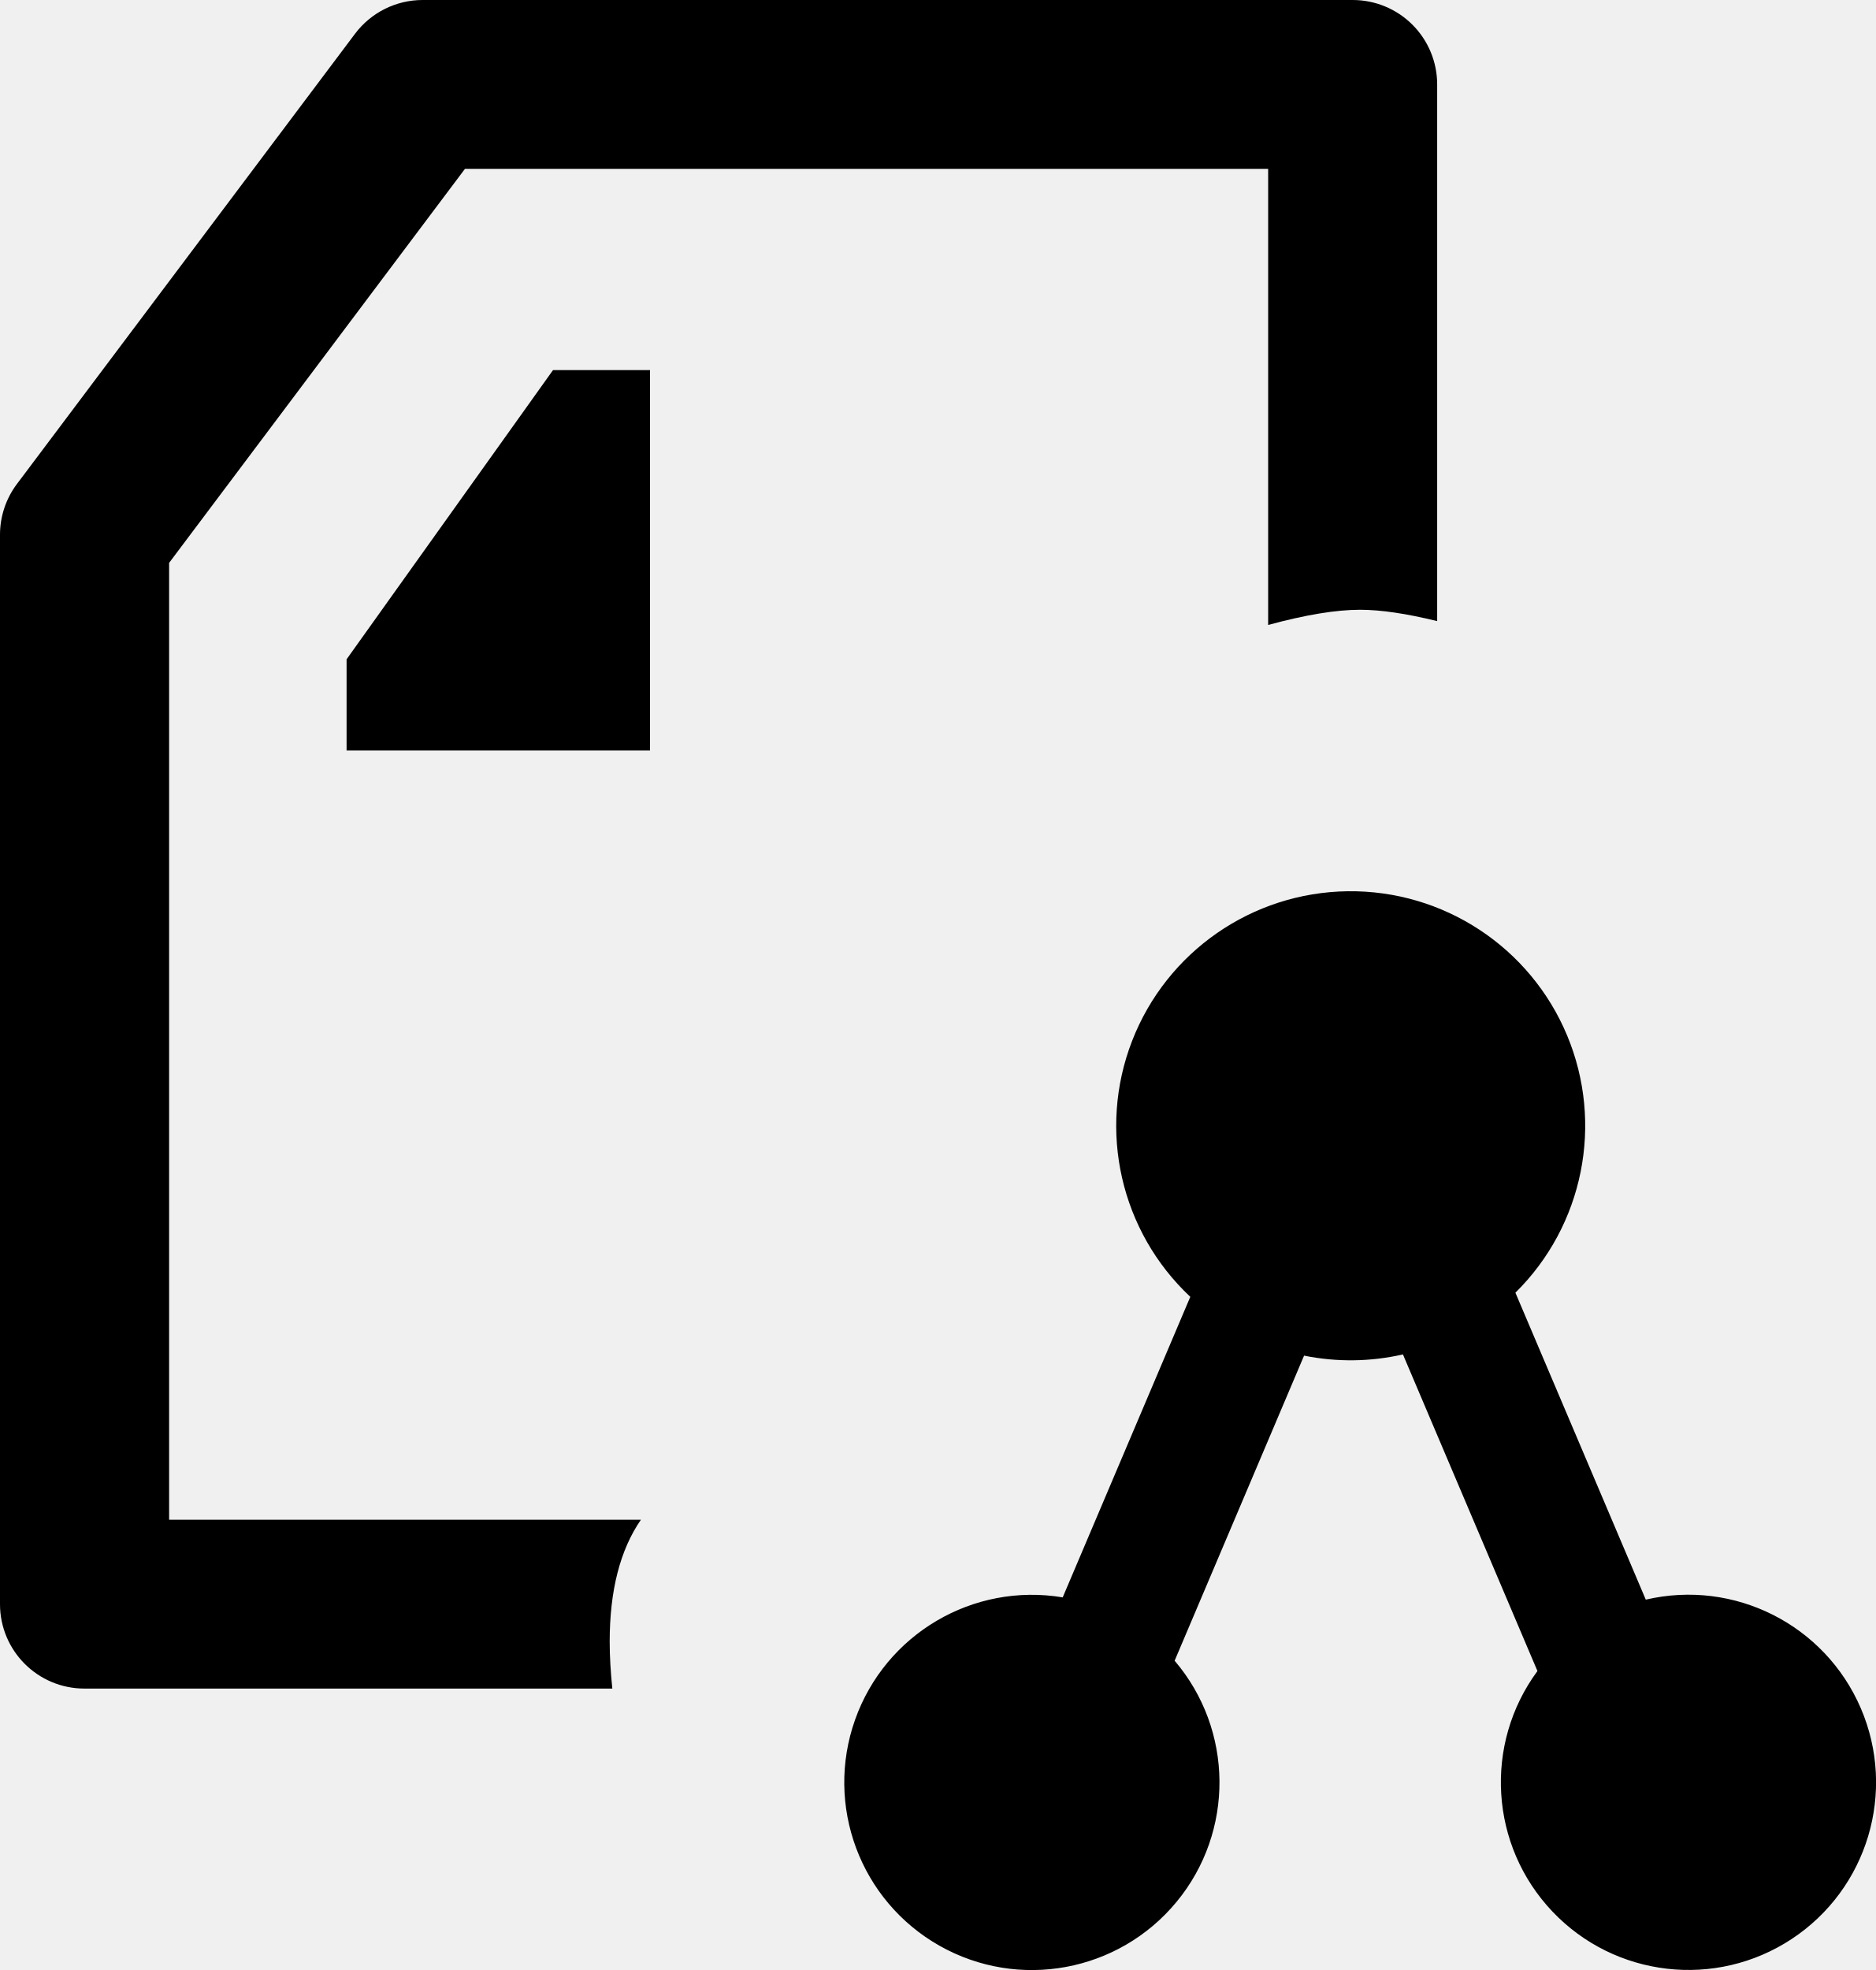
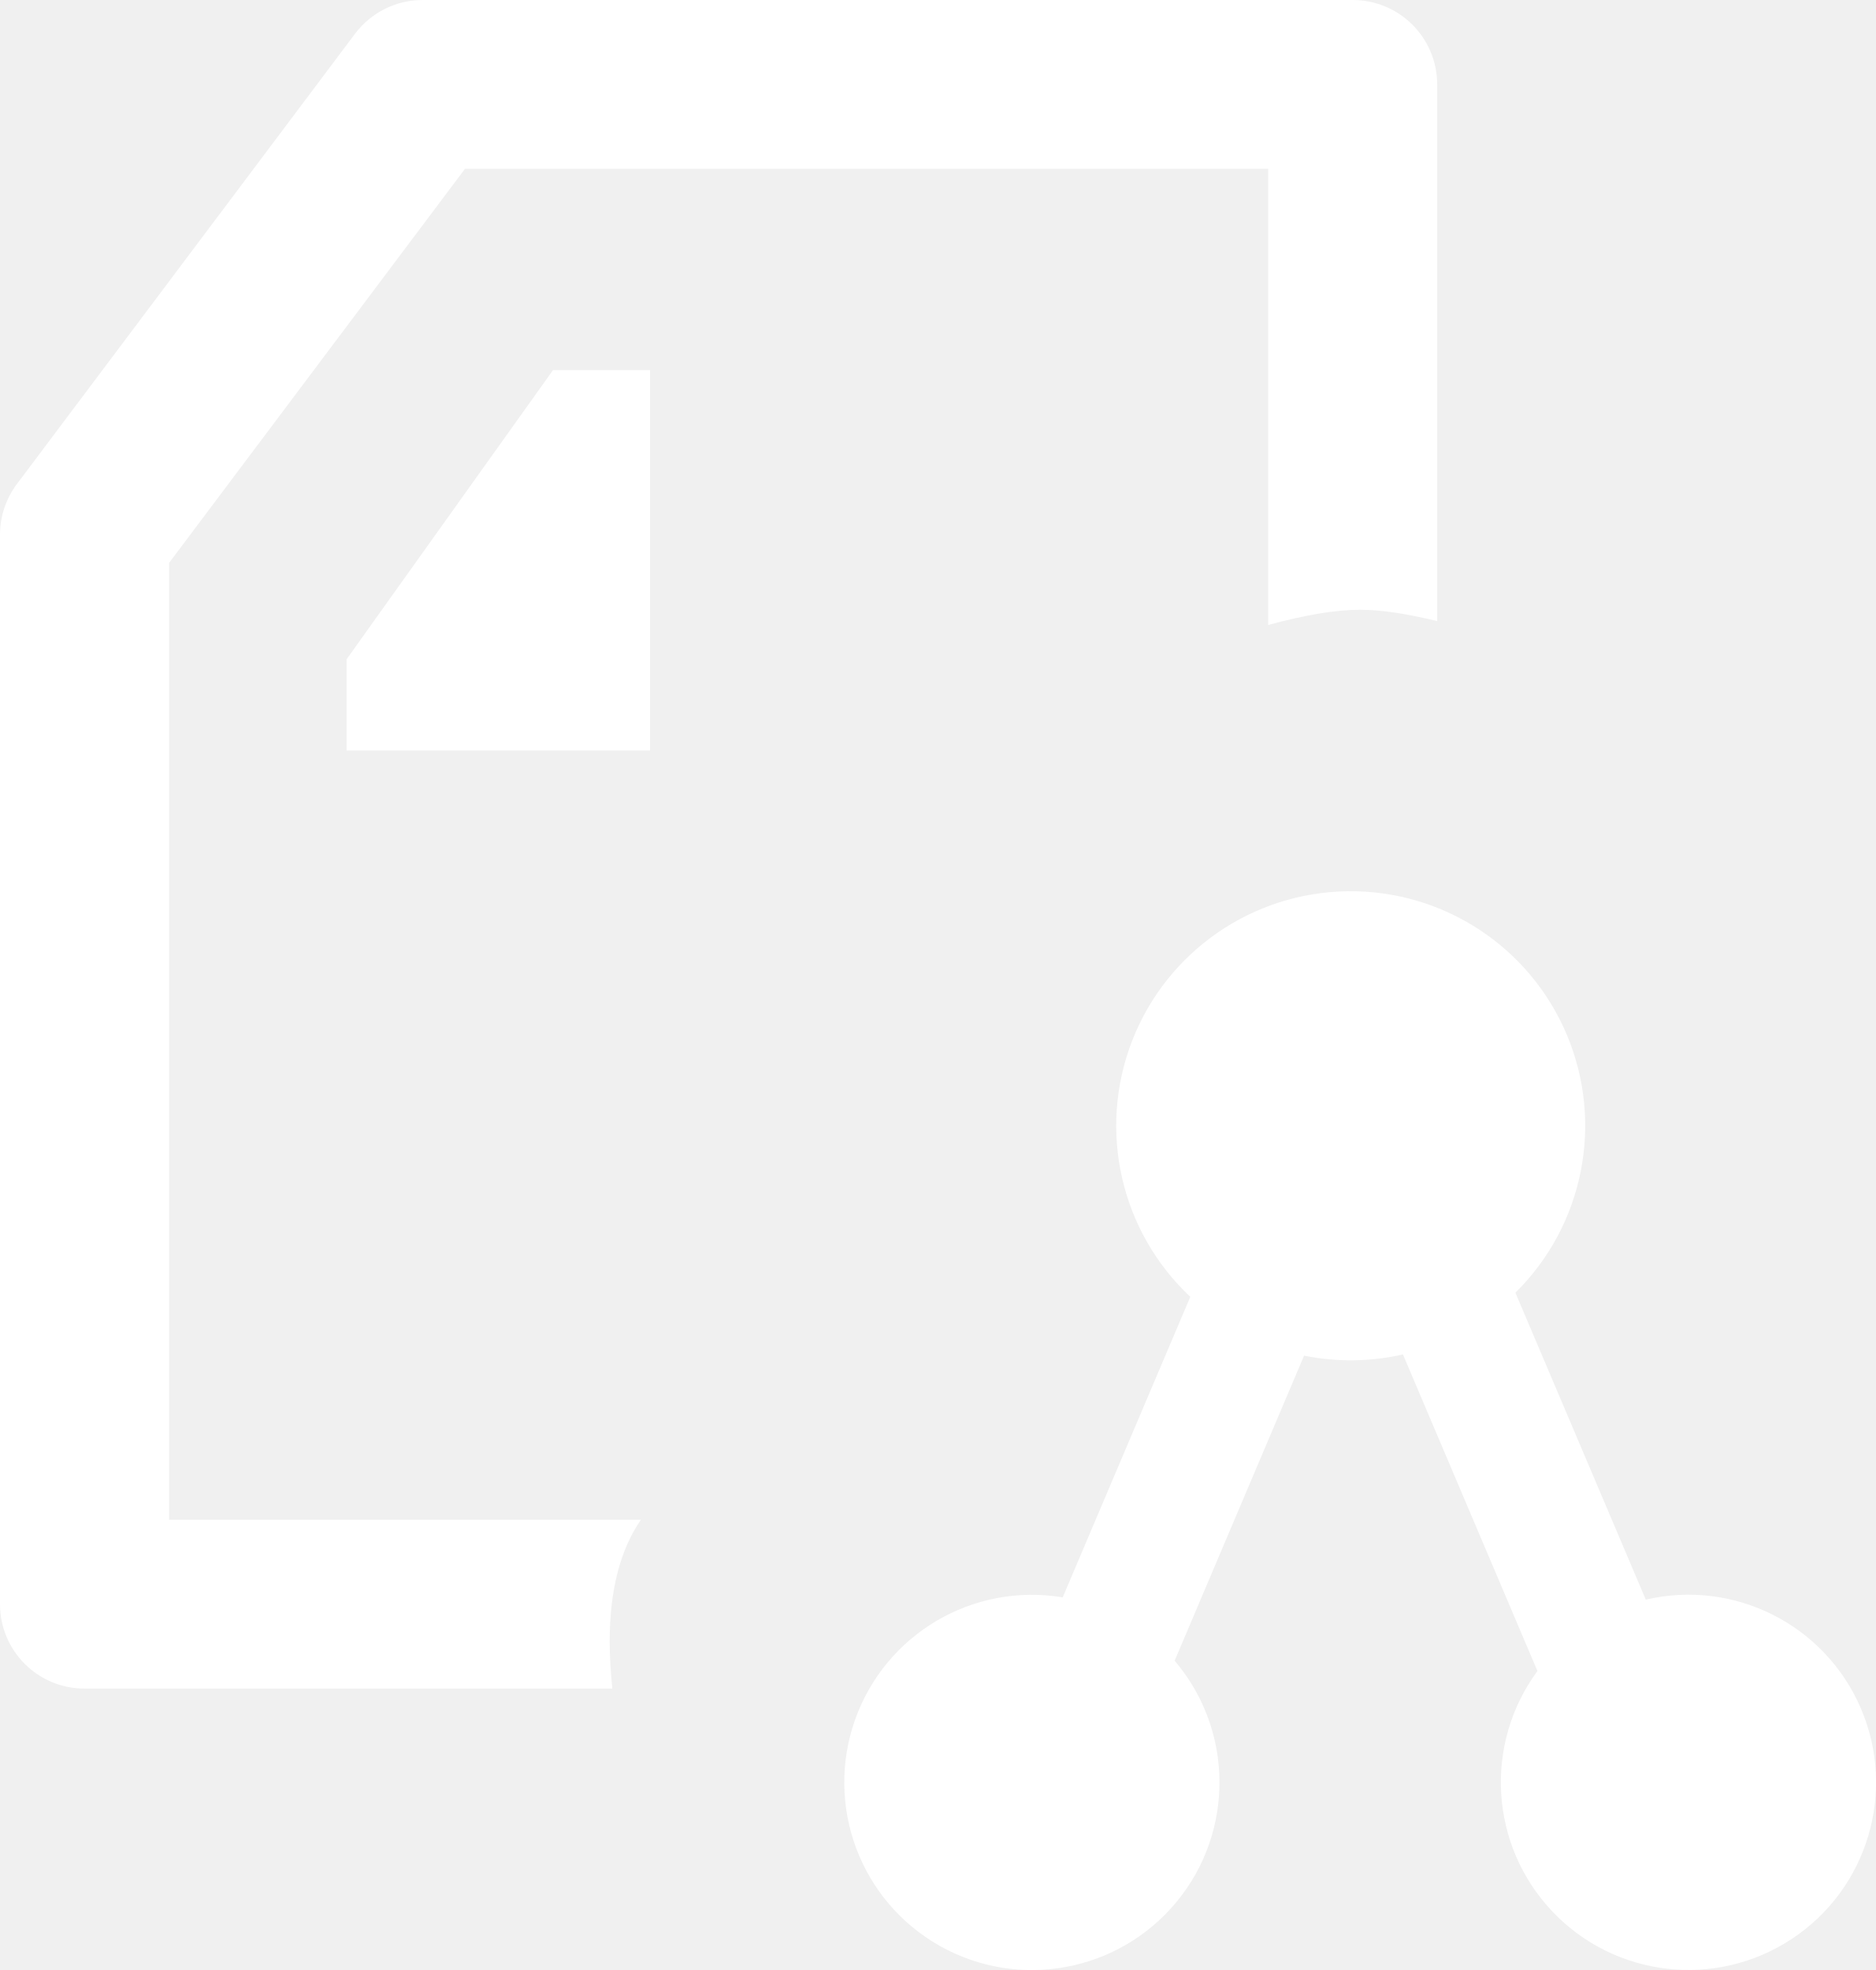
<svg xmlns="http://www.w3.org/2000/svg" width="20" height="21" viewBox="0 0 20 21">
  <g fill="none" fill-rule="evenodd">
    <path d="M-3-2h24v24H-3z" />
-     <path fill="currentColor" fill-rule="nonzero" d="M11.33 17.027l1.36-3.203a2.5 2.5 0 1 1 3.466-.044l1.39 3.272a2 2 0 1 1-1.155.761l-1.434-3.375a2.508 2.508 0 0 1-1.054.013l-1.38 3.252a2 2 0 1 1-1.192-.675zm3.992-10.406c-.326-.08-.6-.121-.822-.121-.257 0-.583.054-.98.162V1.8H4.957L1.803 6v10.2h5.03c-.222.322-.333.755-.333 1.3 0 .157.01.324.028.5H.9A.9.9 0 0 1 0 17.1V5.7a.9.9 0 0 1 .18-.54L3.785.36A.902.902 0 0 1 4.507 0h9.914a.9.9 0 0 1 .901.9v5.721zM3.695 8v-.972l2.201-3.083H6.93V8H3.695z" />
+     <path fill="#FFF" d="M11.33 17.027l1.36-3.203a2.5 2.5 0 1 1 3.466-.044l1.39 3.272a2 2 0 1 1-1.155.761l-1.434-3.375a2.508 2.508 0 0 1-1.054.013l-1.38 3.252a2 2 0 1 1-1.192-.675zm3.992-10.406c-.326-.08-.6-.121-.822-.121-.257 0-.583.054-.98.162V1.8H4.957L1.803 6v10.2h5.03c-.222.322-.333.755-.333 1.3 0 .157.01.324.028.5H.9A.9.9 0 0 1 0 17.1V5.7a.9.9 0 0 1 .18-.54L3.785.36A.902.902 0 0 1 4.507 0h9.914a.9.9 0 0 1 .901.9v5.721zM3.695 8v-.972l2.201-3.083H6.93V8H3.695z" />
  </g>
</svg>
